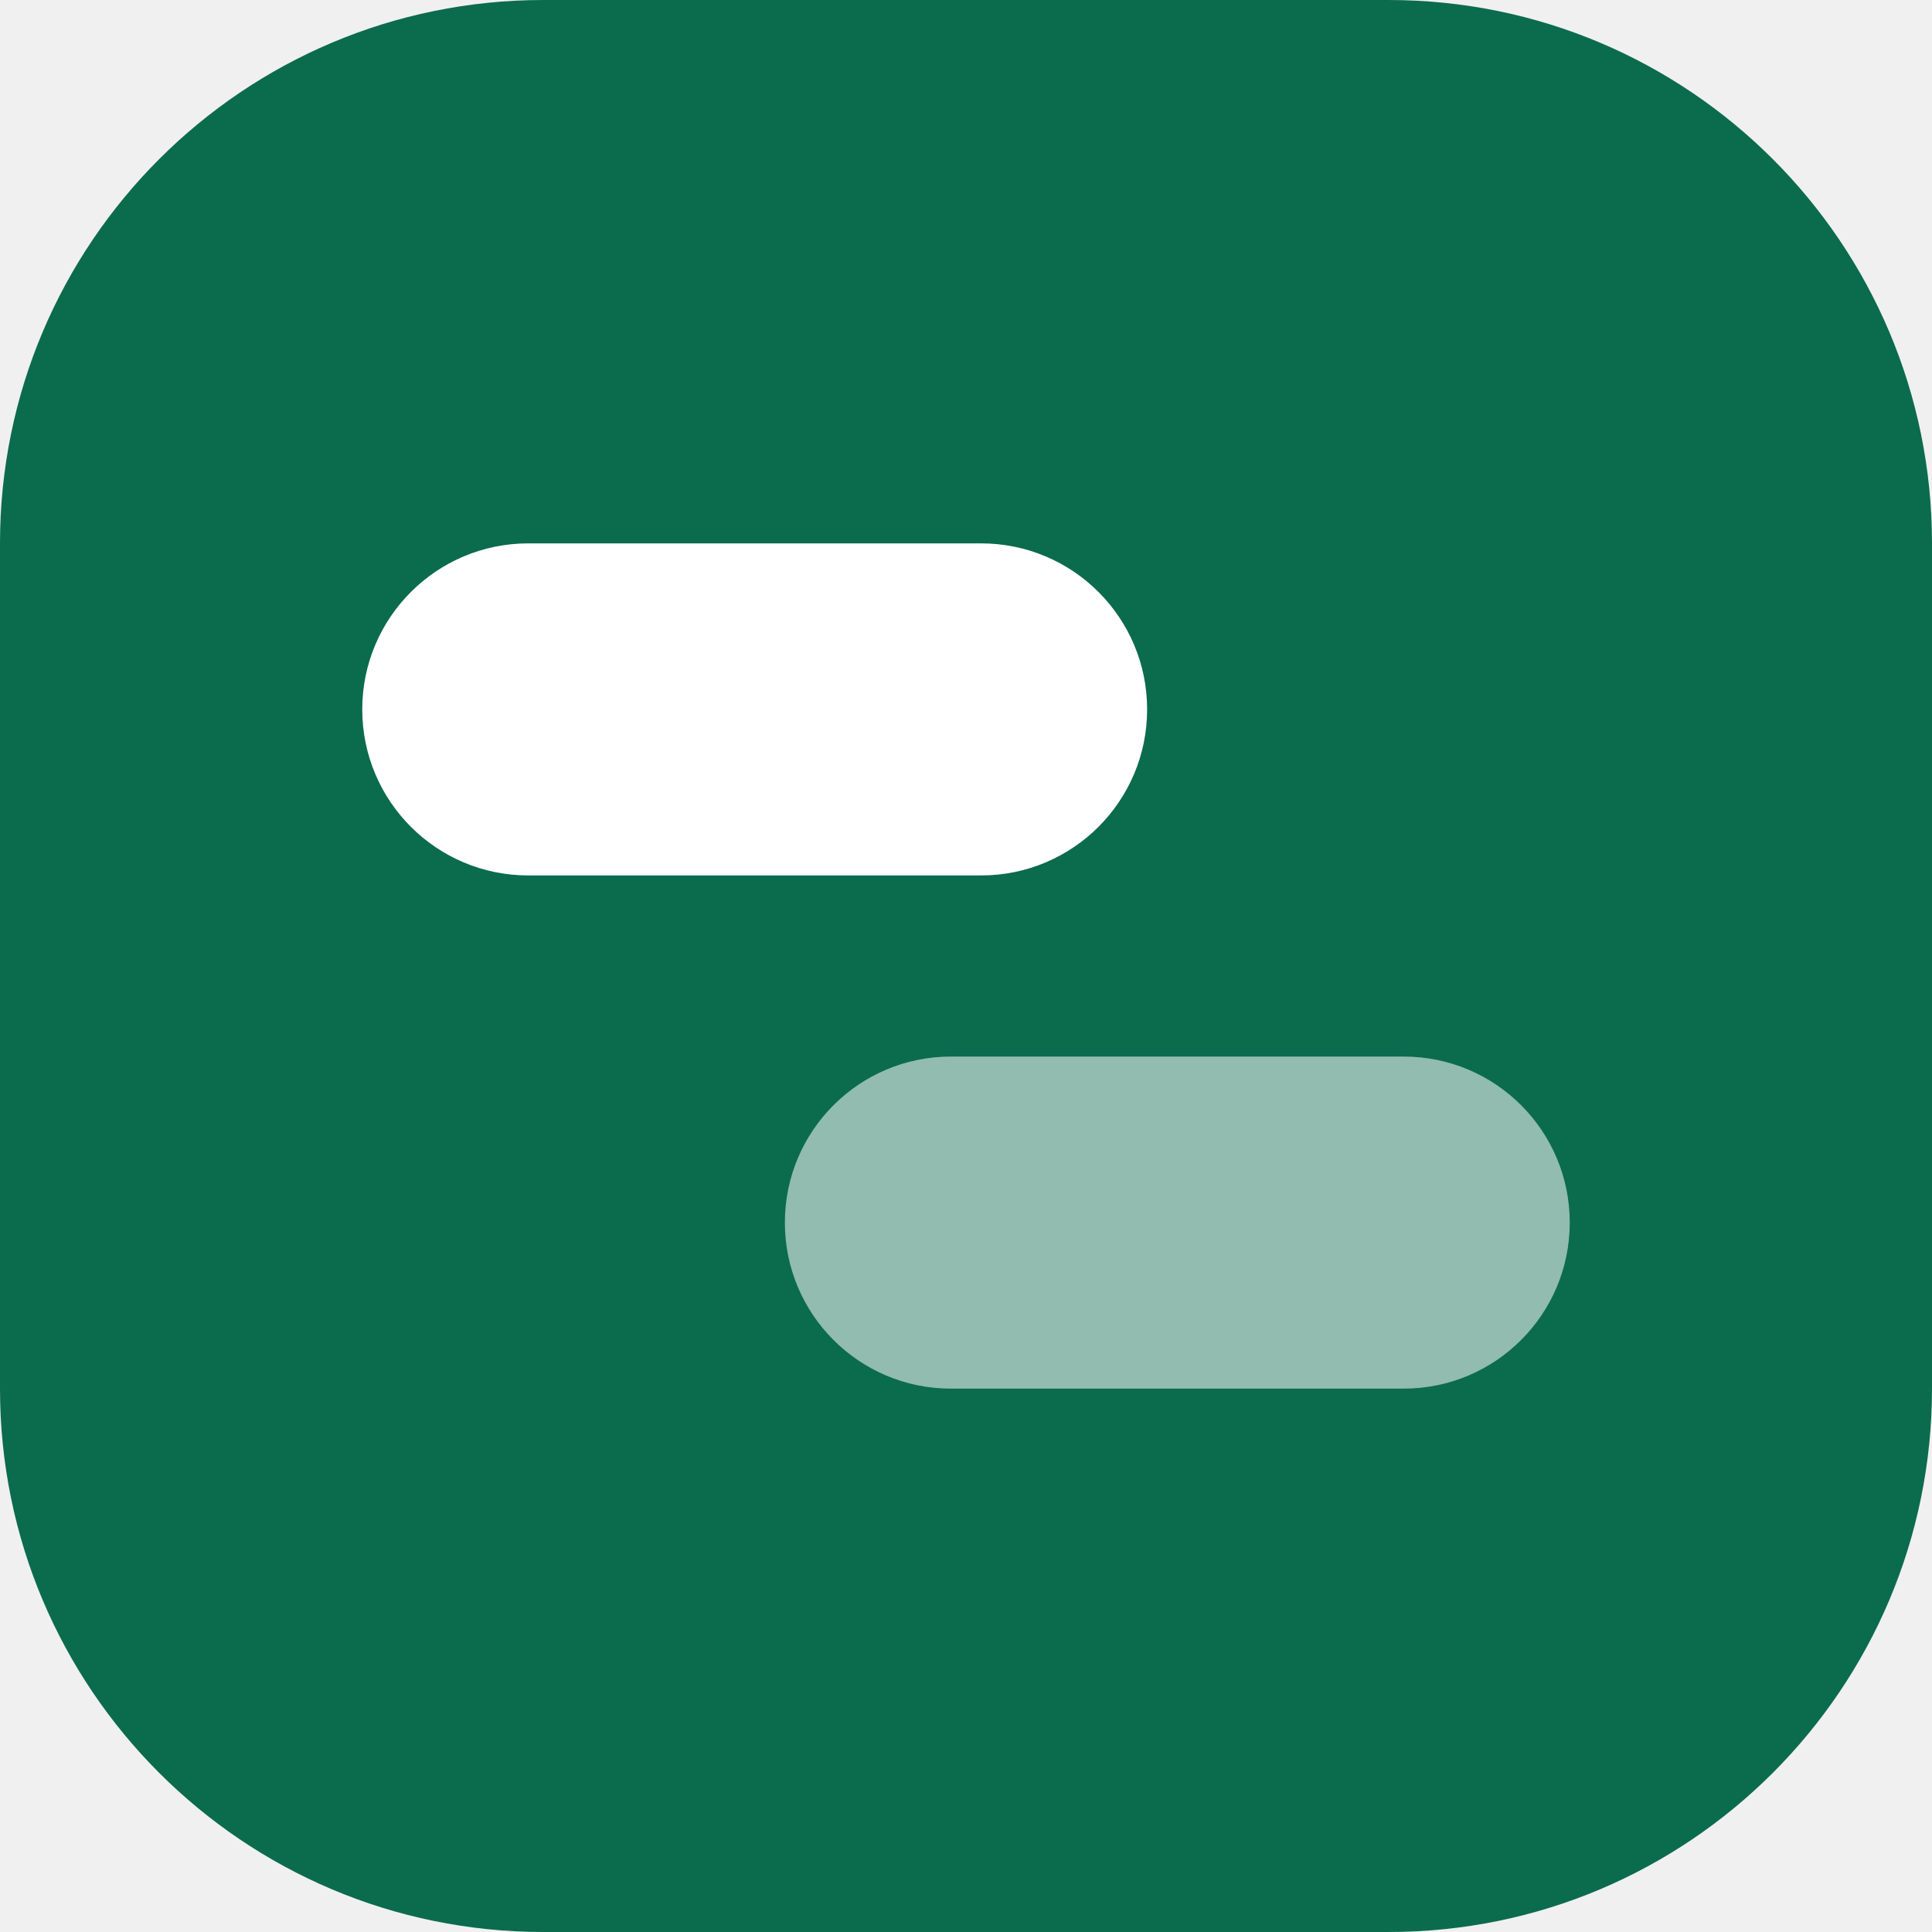
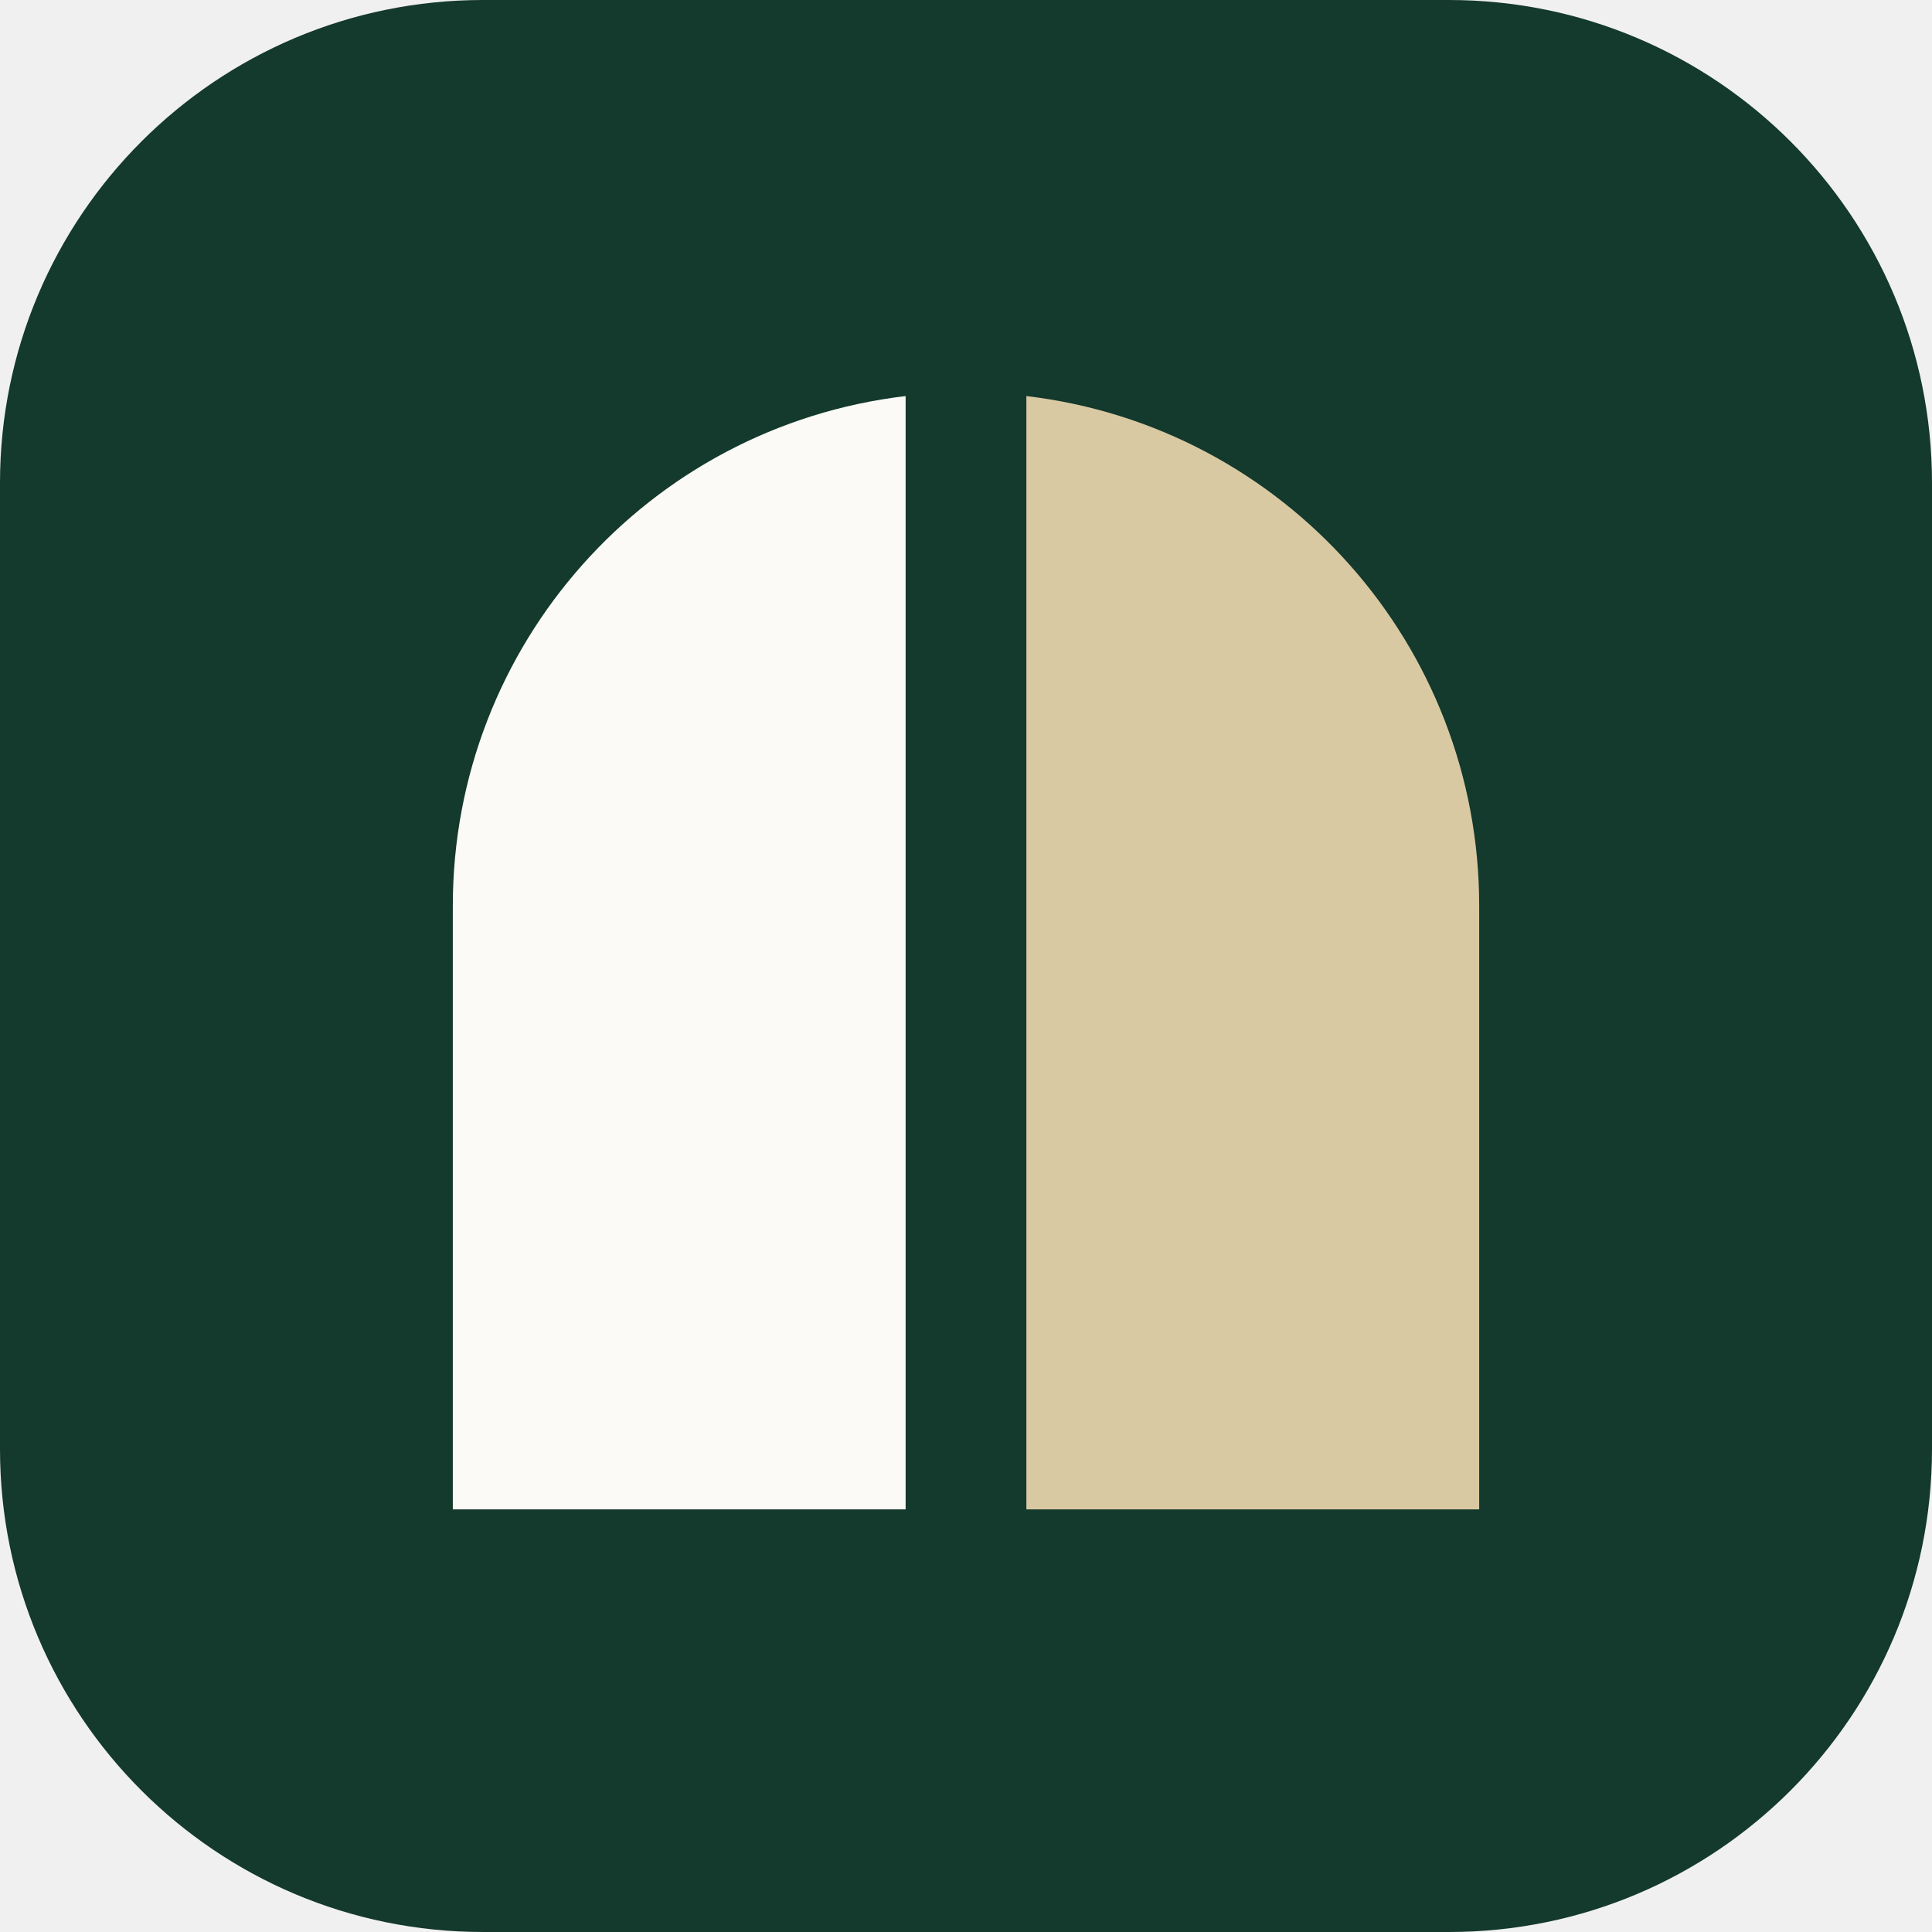
<svg xmlns="http://www.w3.org/2000/svg" viewBox="0 0 32 32">
-   <rect width="32" height="32" rx="9" fill="#0b6b4d" />
-   <rect x="6" y="9" width="13" height="5.5" rx="2.75" fill="#ffffff" />
-   <rect x="13" y="17.5" width="13" height="5.5" rx="2.75" fill="#ffffff" fill-opacity="0.55" />
+   <rect width="32" height="32" rx="8" fill="#14392d" />
+   <path d="M7.5 25V15a8.5 8.5 0 0 1 7.5-8.44V25z" fill="#fbfaf6" />
+   <path d="M17 25V6.56A8.5 8.5 0 0 1 24.5 15v10z" fill="#d9c9a3" />
</svg>
